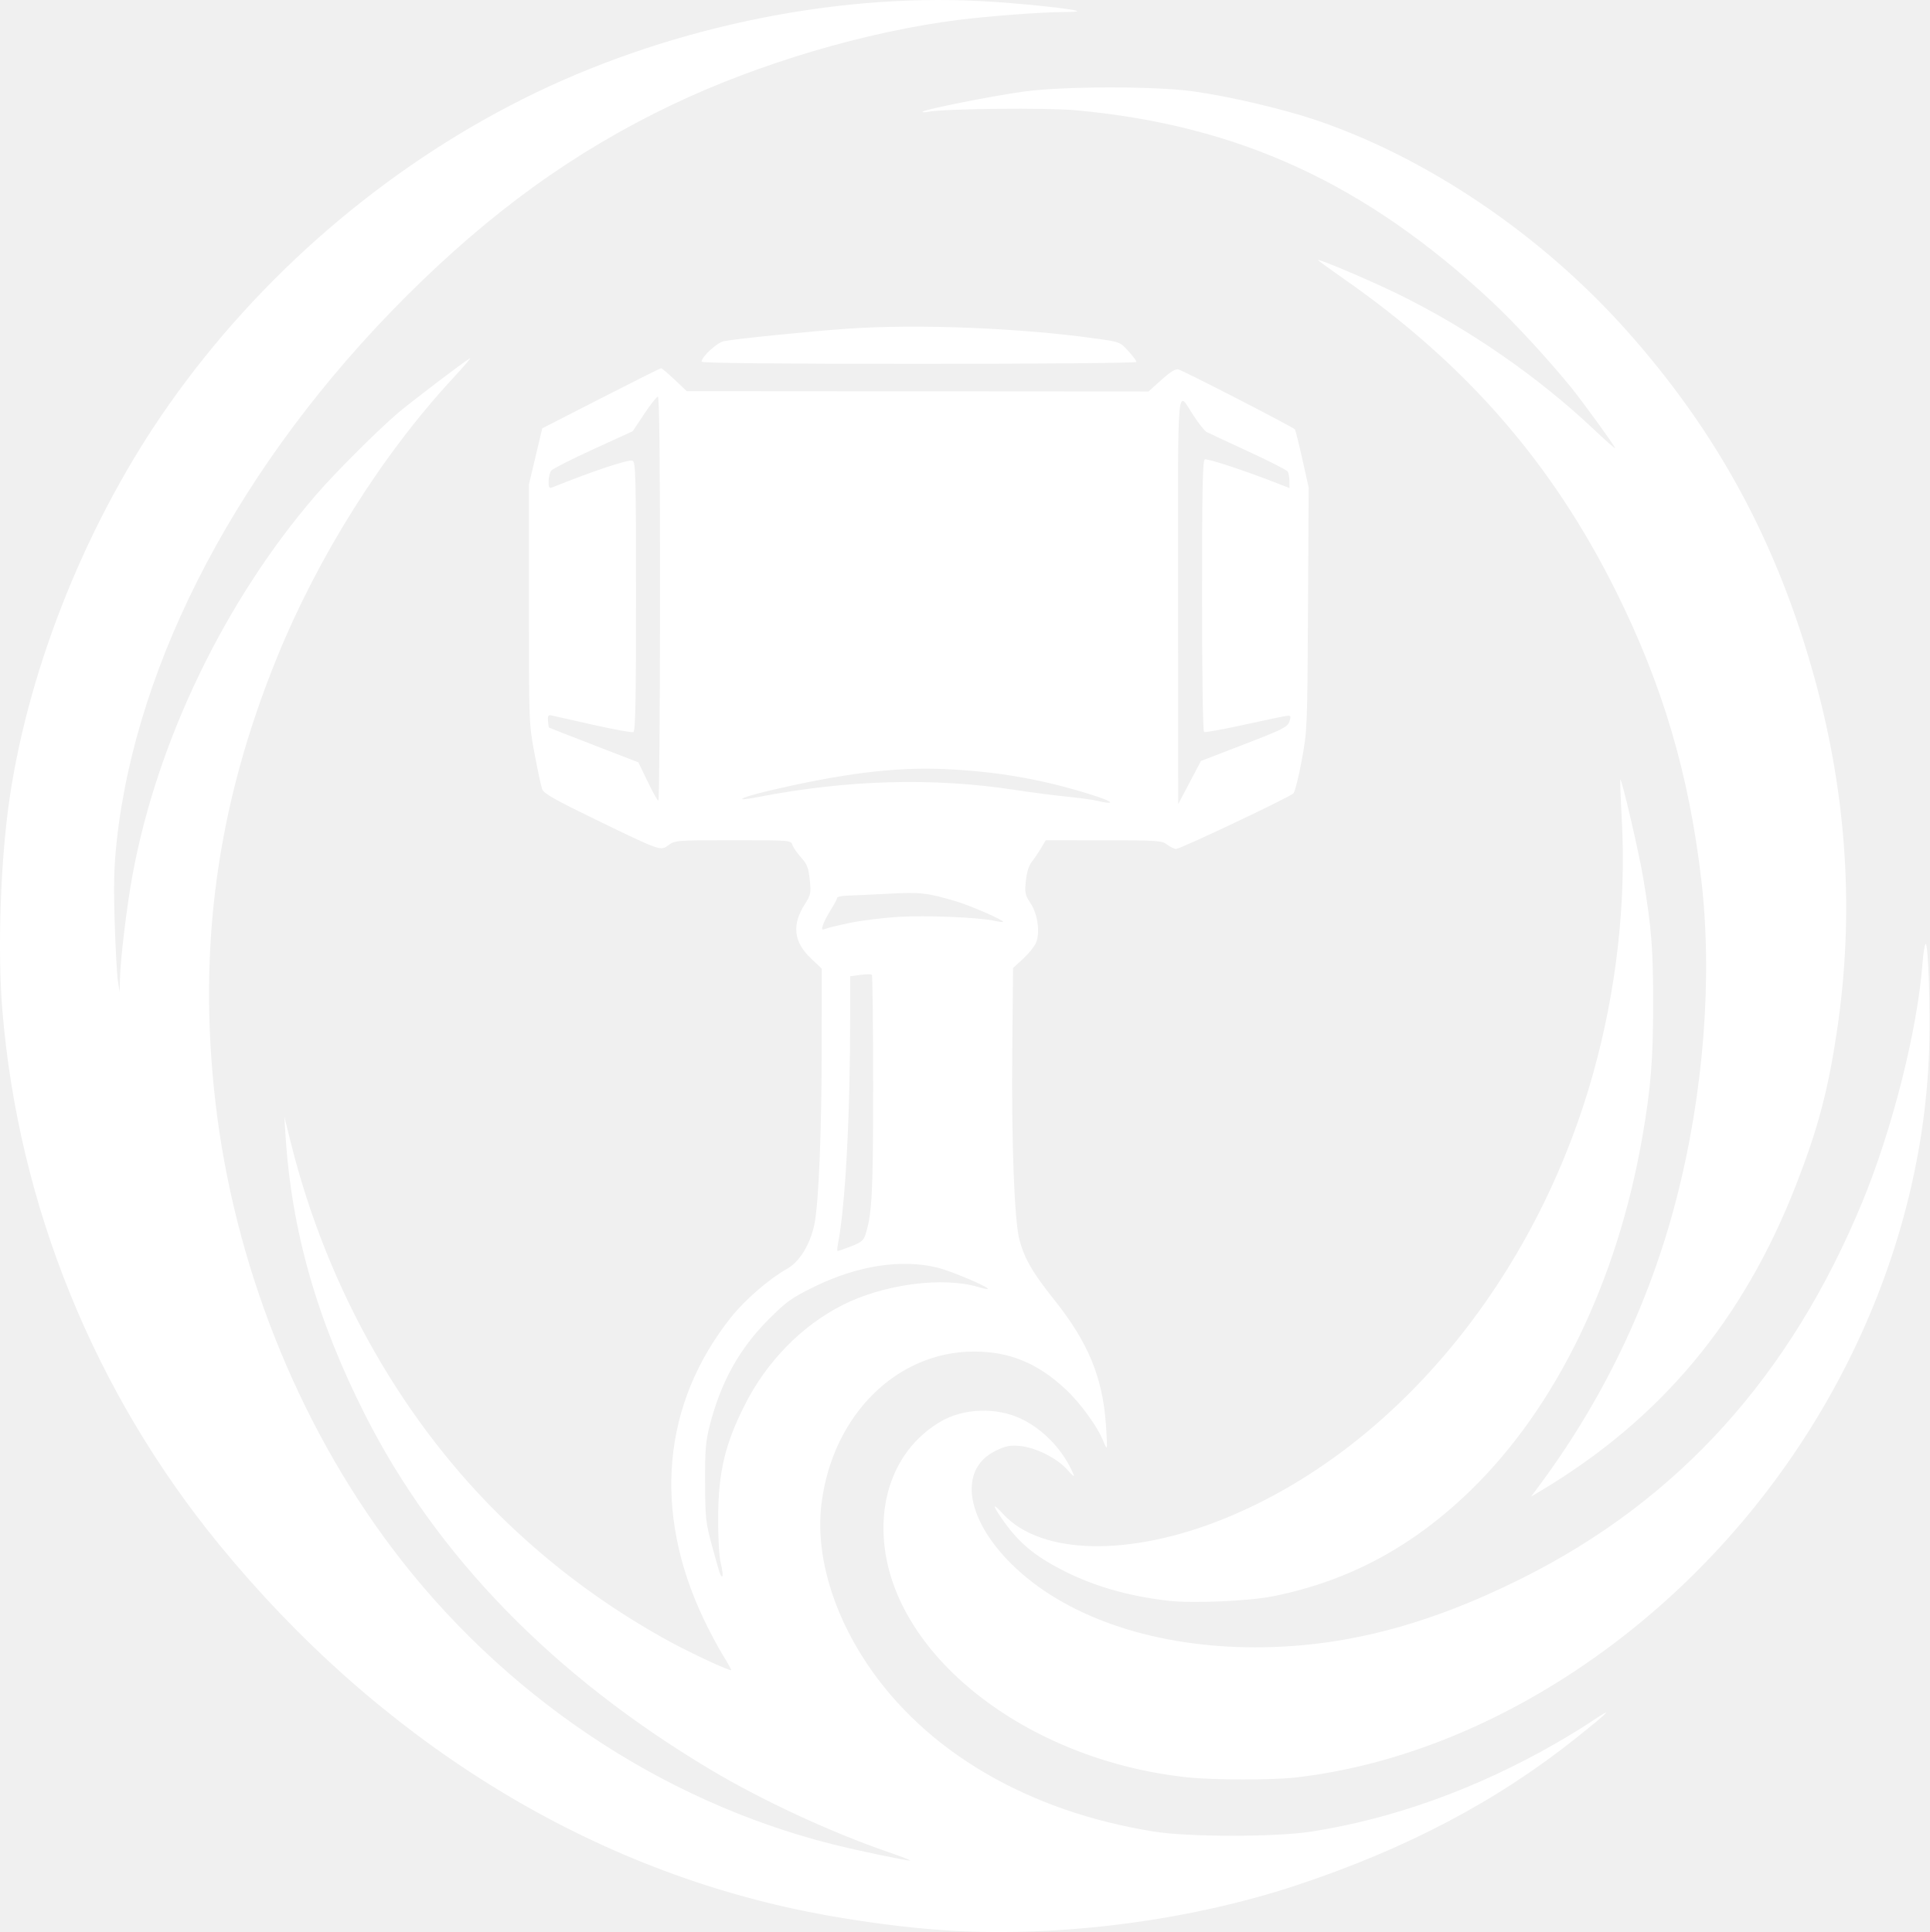
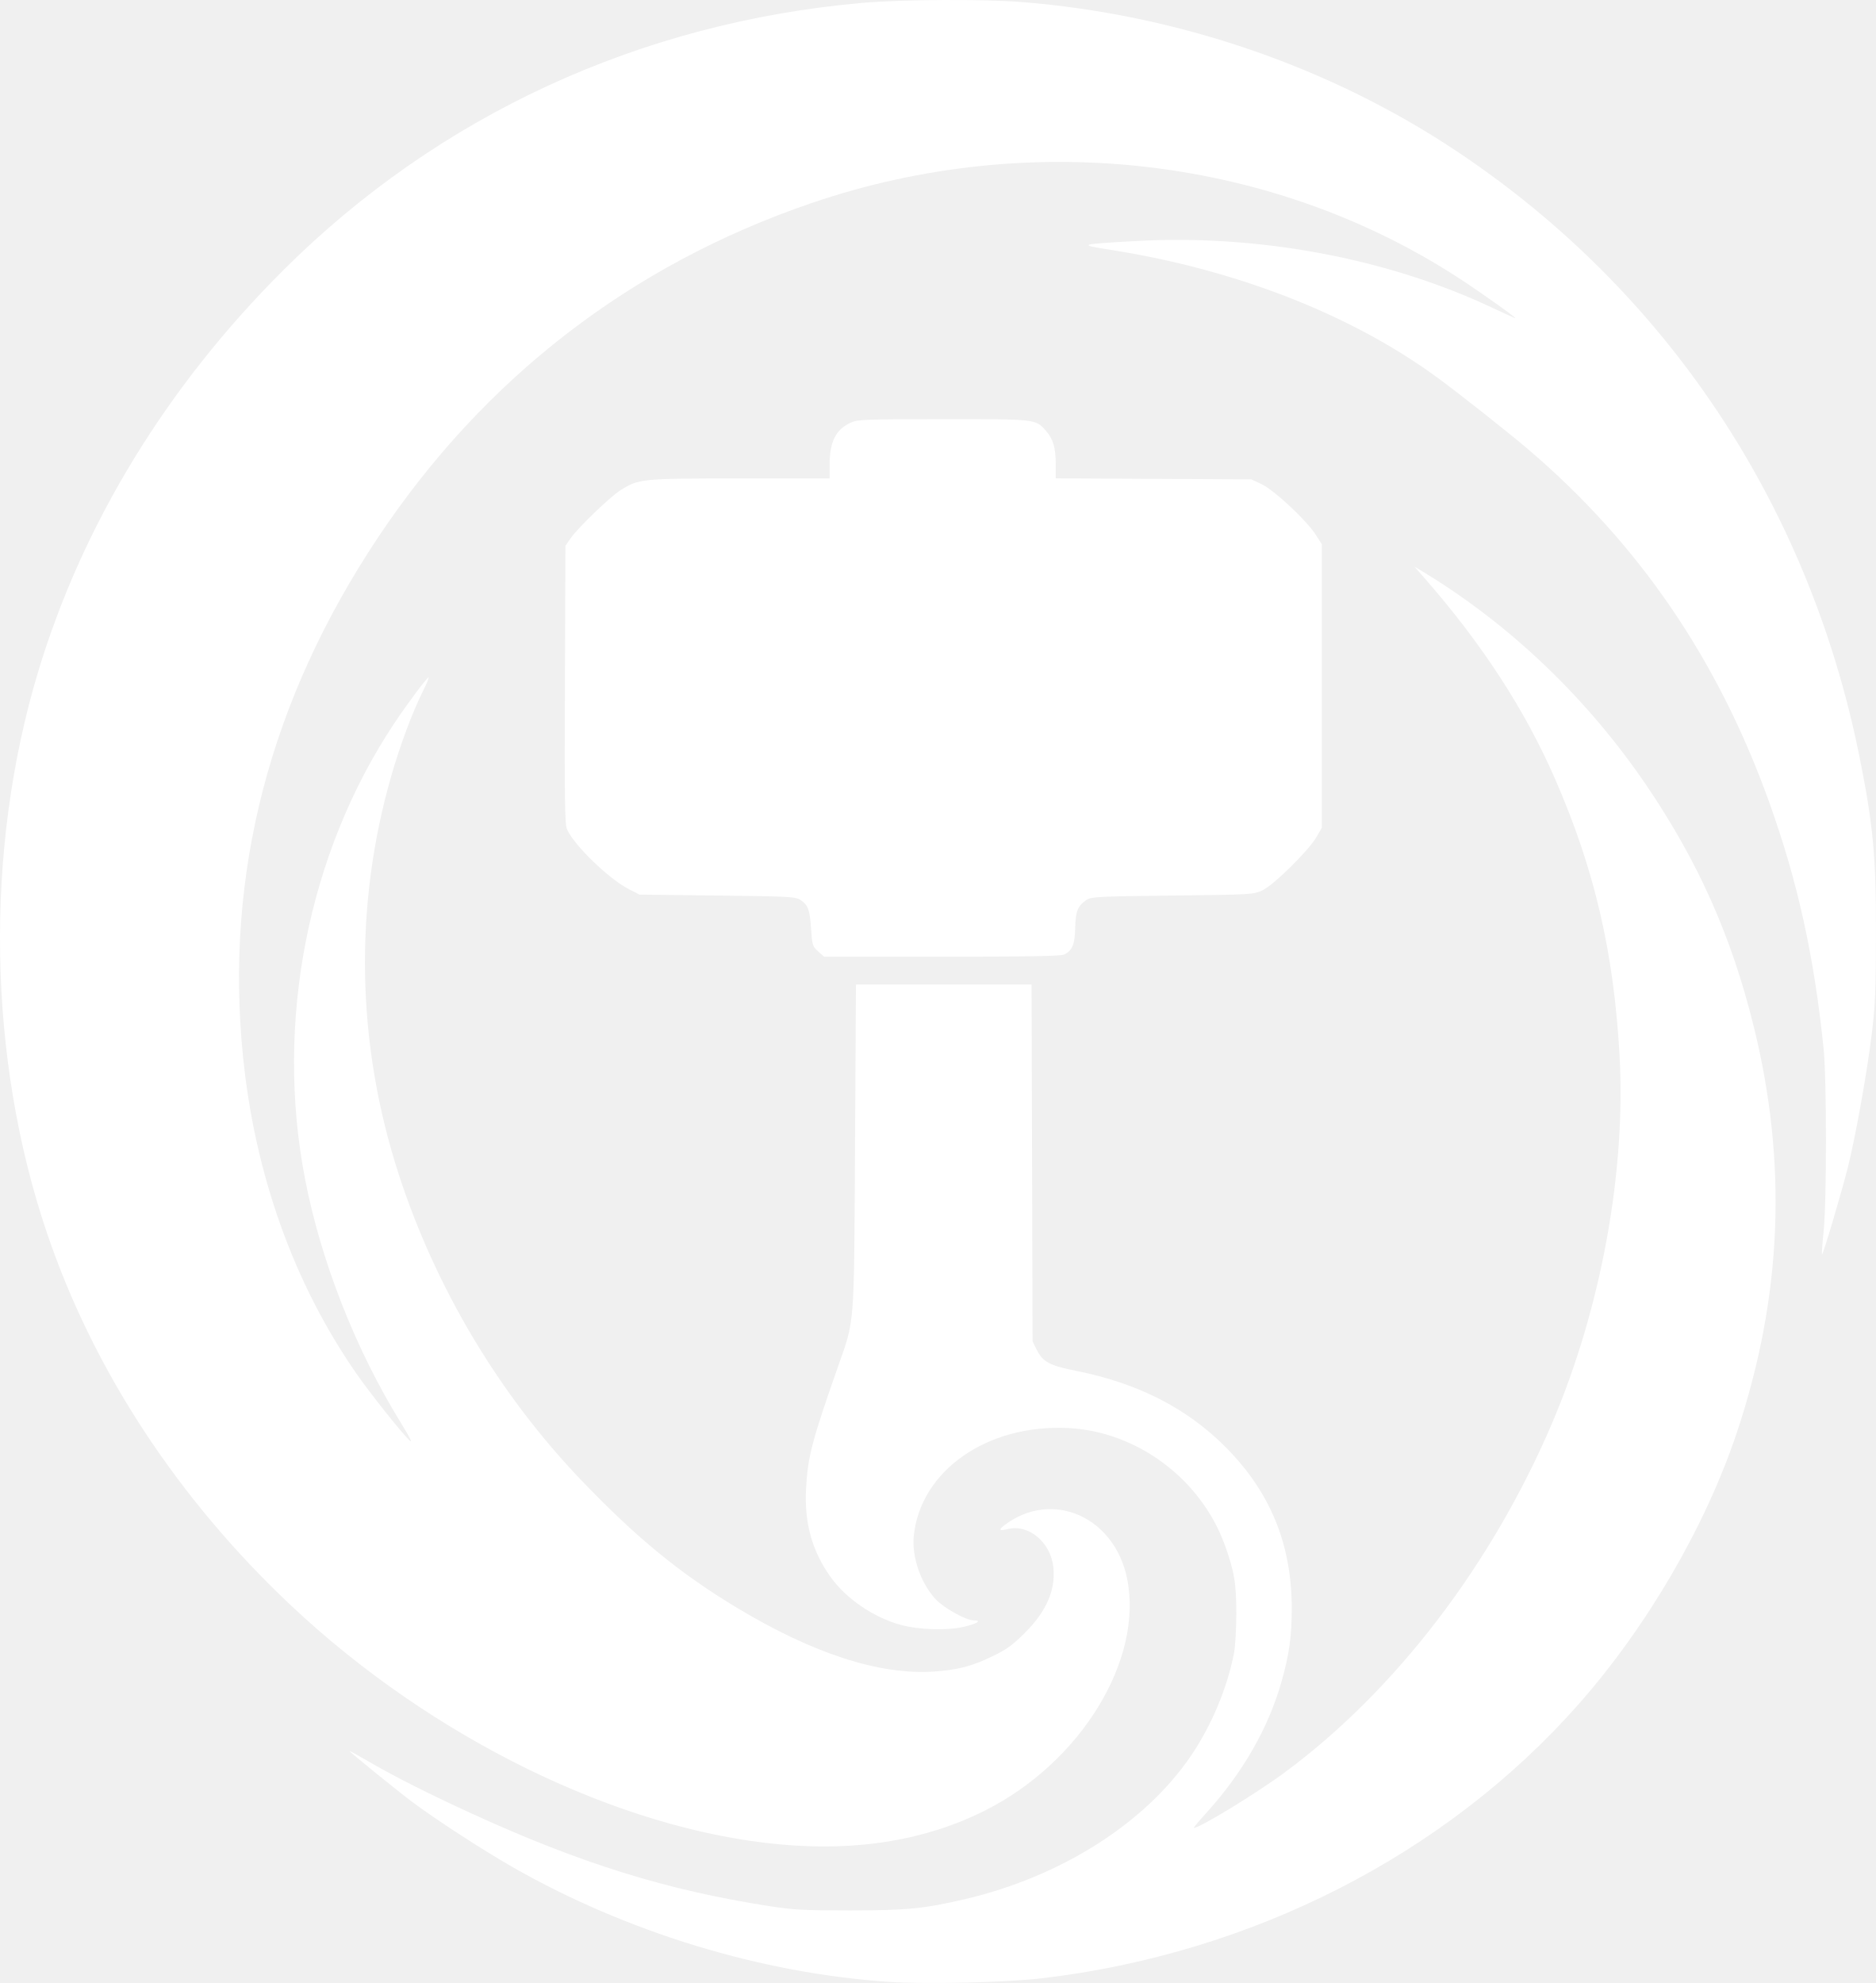
- <svg xmlns="http://www.w3.org/2000/svg" width="233.599mm" height="233.933mm" viewBox="0 0 233.599 233.933" version="1.1" id="svg1" xml:space="preserve">
+ <svg xmlns="http://www.w3.org/2000/svg" width="267.743mm" height="283.031mm" viewBox="0 0 267.743 283.031" version="1.1" id="svg1" xml:space="preserve">
  <defs id="defs1" />
-   <g id="layer1" transform="translate(-40.20707,-11.28212)">
-     <path style="fill:#ffffff;fill-opacity:1" d="m 155.172,245.043 c -5.128,-0.303 -11.561,-1.16 -17.198,-2.289 C 110.842,237.319 85.987,221.811 66.754,198.32 51.599,179.811 42.437,157.224 40.49,133.573 39.887,126.251 40.276,115.217 41.4,107.731 43.828,91.568 50.928,74.085 60.688,60.232 71.626,44.708 86.619,31.758 103.446,23.302 c 16.889,-8.488 37.201,-12.842 55.462,-11.891 4.525,0.236 11.451,0.957 11.721,1.221 0.061,0.059 -0.691,0.108 -1.67,0.108 -2.545,0 -9.015,0.485 -12.728,0.954 -11.178,1.413 -24.171,5.264 -34.66,10.273 -11.814,5.642 -21.956,12.958 -32.286,23.292 -19.883,19.89 -32.589,43.867 -34.958,65.971 -0.322,3.006 -0.376,5.209 -0.236,9.709 0.1,3.201 0.276,6.416 0.392,7.144 l 0.211,1.323 0.035,-1.533 c 0.057,-2.493 0.814,-8.786 1.517,-12.622 2.974,-16.225 11.22,-33.313 22.215,-46.038 2.295,-2.656 7.114,-7.486 9.773,-9.795 1.463,-1.27 7.947,-6.207 8.864,-6.749 0.218,-0.129 -0.702,0.951 -2.044,2.4 -8.569,9.248 -16.316,21.548 -21.323,33.855 -7.233,17.781 -9.615,34.998 -7.443,53.806 2.242,19.414 9.83,38.618 21.29,53.88 13.395,17.839 32.524,30.722 53.431,35.986 3.004,0.756 8.898,1.992 9.373,1.966 0.162,-0.009 -1.015,-0.467 -2.616,-1.017 -6.96,-2.391 -15.307,-6.265 -21.6,-10.024 -18.98,-11.336 -33.109,-25.854 -41.741,-42.887 -5.855,-11.554 -8.926,-22.337 -9.654,-33.898 l -0.142,-2.249 0.784,3.151 c 4.431,17.797 13.647,33.986 26.193,46.014 5.881,5.638 12.45,10.446 19.646,14.381 2.641,1.444 7.328,3.622 7.47,3.471 0.039,-0.042 -0.407,-0.85 -0.992,-1.796 -0.585,-0.946 -1.631,-2.91 -2.324,-4.366 -6.219,-13.048 -5.024,-26.141 3.343,-36.607 1.67,-2.089 4.607,-4.627 6.726,-5.811 1.524,-0.852 2.81,-2.941 3.323,-5.397 0.527,-2.525 0.884,-11.287 0.891,-21.865 l 0.006,-9.09 -1.299,-1.229 c -2.109,-1.994 -2.35,-4.061 -0.764,-6.562 0.743,-1.172 0.78,-1.354 0.605,-2.983 -0.155,-1.451 -0.329,-1.894 -1.057,-2.699 -0.479,-0.53 -0.951,-1.215 -1.048,-1.522 -0.174,-0.55 -0.287,-0.558 -7.182,-0.558 -6.798,0 -7.027,0.017 -7.79,0.581 -0.997,0.737 -0.876,0.78 -8.909,-3.115 -4.774,-2.315 -6.212,-3.127 -6.397,-3.616 -0.132,-0.347 -0.549,-2.278 -0.926,-4.293 -0.687,-3.661 -0.687,-3.67 -0.687,-18.15 v -14.488 l 0.807,-3.397 0.807,-3.397 7.11,-3.638 c 3.91,-2.001 7.186,-3.638 7.279,-3.638 0.093,0 0.83,0.625 1.638,1.389 l 1.469,1.389 27.95,0.019 27.95,0.019 1.569,-1.411 c 1.12,-1.006 1.711,-1.366 2.064,-1.254 0.826,0.262 13.943,7.013 14.091,7.252 0.076,0.122 0.481,1.751 0.9,3.62 l 0.762,3.397 -0.079,14.684 c -0.078,14.466 -0.089,14.739 -0.759,18.374 -0.374,2.029 -0.831,3.833 -1.015,4.008 -0.516,0.489 -13.677,6.723 -14.18,6.716 -0.244,-0.003 -0.741,-0.239 -1.105,-0.523 -0.618,-0.484 -1.12,-0.518 -7.673,-0.521 l -7.011,-0.004 -0.596,0.99 c -0.328,0.545 -0.834,1.288 -1.124,1.652 -0.33,0.414 -0.59,1.264 -0.693,2.271 -0.151,1.465 -0.1,1.71 0.574,2.728 0.863,1.305 1.168,3.538 0.652,4.783 -0.18,0.434 -0.878,1.297 -1.552,1.918 l -1.226,1.13 -0.095,10.188 c -0.102,11.007 0.259,20.452 0.869,22.721 0.622,2.315 1.575,3.954 4.249,7.311 4.05,5.084 5.793,9.271 6.208,14.919 0.114,1.545 0.166,2.855 0.116,2.911 -0.05,0.057 -0.221,-0.241 -0.379,-0.661 -0.659,-1.747 -2.768,-4.671 -4.608,-6.39 -3.382,-3.158 -6.789,-4.561 -11.077,-4.561 -9.352,0 -17.091,7.676 -18.46,18.309 -0.773,6.005 1.205,13.05 5.455,19.432 7.117,10.687 19.554,17.967 34.835,20.39 4.208,0.667 14.688,0.665 18.999,-0.005 9.888,-1.535 20.023,-5.19 29.534,-10.651 1.437,-0.825 3.267,-1.94 4.068,-2.477 3.194,-2.145 2.745,-1.629 -1.587,1.825 -9.598,7.651 -20.566,13.42 -33.896,17.829 -12.823,4.241 -28.352,6.265 -41.907,5.463 z m -27.708,-44.477 c -0.2,-0.851 -0.328,-3.084 -0.317,-5.529 0.024,-5.471 0.815,-8.84 3.183,-13.557 2.683,-5.344 6.924,-9.68 11.947,-12.212 4.961,-2.5 12.095,-3.434 16.382,-2.144 0.629,0.189 1.143,0.288 1.143,0.22 0,-0.283 -4.498,-2.18 -6.102,-2.574 -4.401,-1.08 -9.76,-0.234 -15.027,2.369 -2.666,1.318 -3.278,1.759 -5.424,3.909 -3.542,3.549 -5.785,7.6 -7.129,12.874 -0.486,1.906 -0.57,2.955 -0.553,6.879 0.019,4.353 0.071,4.819 0.874,7.793 0.469,1.74 0.917,3.265 0.995,3.391 0.328,0.531 0.341,-0.091 0.029,-1.422 z m 15.769,-38.37 c 1.198,-0.459 1.518,-0.715 1.736,-1.389 0.814,-2.52 0.943,-4.996 0.943,-18.069 0,-7.3 -0.07,-13.343 -0.155,-13.428 -0.085,-0.085 -0.71,-0.079 -1.389,0.014 l -1.234,0.169 -7.5e-4,4.528 c -0.002,12.539 -0.581,23.329 -1.503,28.01 -0.079,0.4 -0.081,0.728 -0.005,0.728 0.076,0 0.8,-0.253 1.608,-0.562 z m -0.099,-39.173 c 1.382,-0.289 4.002,-0.614 5.821,-0.723 3.399,-0.204 9.773,0.058 11.645,0.478 0.58,0.13 1.055,0.182 1.055,0.116 0,-0.227 -3.969,-1.956 -5.626,-2.452 -3.539,-1.058 -4.37,-1.153 -8.237,-0.947 -2.053,0.11 -4.297,0.214 -4.989,0.232 -0.691,0.018 -1.257,0.142 -1.257,0.276 0,0.134 -0.344,0.79 -0.765,1.457 -0.421,0.668 -0.851,1.5 -0.957,1.849 -0.164,0.547 -0.122,0.608 0.302,0.437 0.271,-0.109 1.625,-0.435 3.007,-0.723 z m 29.766,-15.331 c -6.137,-1.994 -11.834,-3.01 -18.469,-3.293 -5.953,-0.254 -12.411,0.559 -21.415,2.697 -3.231,0.767 -4.087,1.287 -1.188,0.723 10.903,-2.125 21.32,-2.42 31.283,-0.888 1.892,0.291 4.665,0.651 6.162,0.8 1.498,0.149 3.164,0.376 3.704,0.503 2.198,0.519 2.15,0.181 -0.077,-0.543 z m 17.922,-6.281 c 4.67,-1.8 5.249,-2.09 5.476,-2.744 0.202,-0.58 0.175,-0.731 -0.13,-0.731 -0.212,0 -2.535,0.478 -5.164,1.063 -2.629,0.584 -4.89,0.994 -5.026,0.91 -0.148,-0.091 -0.246,-6.699 -0.246,-16.519 0,-12.855 0.071,-16.391 0.331,-16.482 0.334,-0.117 4.424,1.217 8.202,2.674 l 2.051,0.791 -0.004,-0.837 c -0.002,-0.46 -0.097,-0.983 -0.211,-1.163 -0.114,-0.179 -2.285,-1.284 -4.825,-2.455 -2.54,-1.171 -4.796,-2.225 -5.015,-2.342 -0.218,-0.117 -0.891,-0.961 -1.495,-1.875 -2.142,-3.242 -1.946,-5.498 -1.934,22.221 l 0.01,24.729 1.379,-2.614 1.379,-2.614 z M 120.111,83.78 c 0.008,-16.285 -0.078,-24.474 -0.255,-24.474 -0.147,0 -0.893,0.943 -1.657,2.095 l -1.391,2.095 -4.763,2.178 c -2.619,1.198 -4.911,2.361 -5.093,2.585 -0.182,0.224 -0.331,0.814 -0.331,1.311 0,0.755 0.076,0.873 0.463,0.718 4.928,-1.981 9.221,-3.407 9.7,-3.224 0.378,0.145 0.421,1.804 0.421,16.45 0,12.934 -0.069,16.315 -0.336,16.418 -0.185,0.071 -2.417,-0.339 -4.961,-0.912 -2.543,-0.572 -4.803,-1.081 -5.021,-1.13 -0.29,-0.065 -0.382,0.116 -0.343,0.671 0.03,0.418 0.089,0.786 0.132,0.818 0.043,0.032 2.494,0.993 5.448,2.136 l 5.37,2.077 1.113,2.313 c 0.612,1.272 1.198,2.321 1.303,2.33 0.105,0.009 0.196,-10.996 0.202,-24.457 z M 184.012,226.494 c -19.654,-2.066 -36.001,-14.976 -36.817,-29.076 -0.349,-6.035 2.146,-11.163 6.787,-13.949 2.84,-1.705 6.906,-1.842 9.971,-0.335 2.709,1.331 5.072,3.882 6.248,6.744 0.12,0.291 -0.212,0.028 -0.736,-0.584 -1.218,-1.423 -3.907,-2.773 -5.842,-2.934 -1.173,-0.097 -1.696,0.01 -2.891,0.595 -4.683,2.291 -3.557,8.632 2.537,14.285 6.513,6.041 16.977,9.494 28.814,9.507 10.681,0.012 20.89,-2.621 32.358,-8.347 18.928,-9.45 32.501,-24.452 41.218,-45.557 3.644,-8.824 6.673,-20.827 7.294,-28.908 0.095,-1.23 0.261,-2.291 0.369,-2.358 0.327,-0.202 0.602,7.899 0.435,12.84 -0.912,27 -14.849,53.715 -37.037,70.996 -12.311,9.588 -26.226,15.576 -39.742,17.102 -2.77,0.313 -9.905,0.302 -12.965,-0.02 z m -2.381,-21.387 c -4.743,-0.554 -8.856,-1.723 -12.501,-3.554 -3.765,-1.891 -5.717,-3.55 -7.804,-6.633 -1.031,-1.523 -0.902,-1.646 0.329,-0.31 4.6,4.99 15.383,5.199 26.856,0.52 20.575,-8.391 37.558,-28.902 44.548,-53.802 2.826,-10.065 4.038,-20.768 3.49,-30.813 -0.143,-2.613 -0.223,-4.788 -0.179,-4.832 0.166,-0.166 2.274,8.908 2.781,11.964 0.988,5.963 1.188,8.467 1.192,14.949 0.005,6.976 -0.27,10.39 -1.317,16.404 -3.044,17.479 -10.444,32.696 -20.788,42.749 -7.041,6.843 -14.827,11.01 -23.96,12.823 -2.948,0.585 -9.751,0.873 -12.646,0.535 z m 44.607,-13.519 c 7.941,-10.603 13.592,-22.318 16.889,-35.017 3.325,-12.808 4.432,-26.901 3.044,-38.769 -1.5,-12.828 -4.687,-23.601 -10.339,-34.948 -7.733,-15.526 -18.086,-27.423 -32.837,-37.736 -1.783,-1.246 -3.241,-2.304 -3.241,-2.351 0,-0.215 6.322,2.468 9.657,4.098 8.572,4.191 17.018,10.034 23.843,16.493 1.365,1.292 2.483,2.275 2.483,2.184 0,-0.217 -4.001,-5.731 -5.388,-7.427 -2.856,-3.491 -6.814,-7.777 -9.502,-10.29 -15.326,-14.328 -30.715,-21.405 -50.433,-23.194 -3.518,-0.319 -15.724,-0.198 -17.756,0.176 -0.509,0.094 -0.855,0.094 -0.768,4.6e-4 0.265,-0.284 8.616,-1.944 12.277,-2.44 4.837,-0.655 15.897,-0.667 20.505,-0.022 4.31,0.603 10.698,2.09 14.638,3.408 13.554,4.532 27.425,13.896 37.782,25.506 11.092,12.434 18.331,25.844 22.84,42.31 3.884,14.184 4.776,28.327 2.677,42.466 -1.073,7.226 -2.316,11.919 -4.944,18.668 -6.427,16.502 -16.399,28.438 -31.056,37.172 l -1.058,0.631 z M 125.142,55.073 c 0,-0.598 1.896,-2.331 2.717,-2.484 1.655,-0.308 10.432,-1.193 14.948,-1.507 8.524,-0.592 20.986,-0.092 30.224,1.213 2.732,0.386 2.794,0.41 3.77,1.487 0.546,0.602 0.992,1.198 0.992,1.325 0,0.129 -11.542,0.231 -26.326,0.231 -17.324,0 -26.326,-0.09 -26.326,-0.264 z" id="path1" />
+   <g id="layer1" transform="translate(-5.373561,-9.954589)">
+     <path style="fill:#ffffff;fill-opacity:1" d="m 132.242,292.823 c -18.195,-1.215 -37.457,-7.091 -53.718,-16.386 -4.281,-2.447 -11.196,-6.943 -14.413,-9.37 -2.288,-1.727 -8.864,-7.068 -8.864,-7.201 0,-0.045 1.28,0.661 2.844,1.569 3.723,2.16 8.575,4.606 14.618,7.372 15.571,7.127 27.813,10.934 42.466,13.206 3.463,0.537 4.929,0.615 11.509,0.615 8.078,-3.7e-4 10.587,-0.246 16.404,-1.607 13.689,-3.202 25.688,-10.806 32.242,-20.435 2.932,-4.307 5.163,-9.611 6.157,-14.638 0.183,-0.925 0.335,-3.468 0.339,-5.651 0.007,-4.319 -0.301,-6.141 -1.672,-9.898 -3.413,-9.351 -12.478,-16.114 -22.279,-16.619 -11.586,-0.597 -21.138,6.065 -22.085,15.405 -0.302,2.98 0.985,6.709 3.113,9.017 1.137,1.233 4.34,3.022 5.412,3.022 1.265,0 0.571,0.463 -1.383,0.923 -2.357,0.555 -6.362,0.436 -8.971,-0.267 -3.868,-1.042 -7.827,-3.738 -10.037,-6.835 -2.657,-3.724 -3.765,-7.705 -3.508,-12.606 0.238,-4.547 0.833,-6.821 4.55,-17.402 2.417,-6.88 2.294,-5.299 2.44,-31.48 l 0.129,-23.085 h 12.533 12.533 l 0.072,25.466 0.072,25.466 0.591,1.191 c 0.869,1.749 1.835,2.267 5.643,3.025 8.772,1.745 15.777,5.315 21.288,10.849 6.401,6.427 9.463,13.879 9.467,23.035 0.001,3.983 -0.349,6.523 -1.434,10.386 -1.867,6.648 -5.543,13.073 -10.783,18.849 -1.057,1.165 -1.851,2.118 -1.764,2.118 0.853,0 9.016,-4.989 13.044,-7.972 15.779,-11.686 29.479,-29.603 38.108,-49.839 6.973,-16.352 10.549,-35.881 9.613,-52.506 -0.827,-14.7 -3.575,-26.499 -9.153,-39.304 -4.36,-10.008 -10.493,-19.433 -18.848,-28.963 l -1.268,-1.447 1.058,0.638 c 12.508,7.537 23.658,18.191 32.122,30.694 7.36,10.871 12.077,21.482 15.234,34.268 4.852,19.649 4.065,38.65 -2.405,58.005 -4.461,13.346 -12.774,27.628 -22.527,38.7 -18.944,21.507 -46.613,35.649 -76.665,39.182 -5.132,0.603 -16.464,0.868 -21.828,0.51 z M 116.632,273.199 C 93.68,271.07 67.037,258.046 46.94,239.133 30.738,223.885 18.718,205.544 12.072,185.927 3.602,160.929 3.141,131.299 10.824,105.809 17.174,84.743 29.201,65.057 45.851,48.476 67.989,26.431 96.715,13.171 128.406,10.37 c 5.606,-0.496 17.297,-0.561 22.754,-0.127 22.221,1.766 43.951,9.208 62.045,21.248 29.97,19.942 50.267,50.396 57.523,86.306 1.992,9.857 2.409,14.316 2.389,25.532 -0.014,7.966 -0.105,10.116 -0.596,14.155 -0.677,5.566 -2.341,14.842 -3.441,19.182 -0.96,3.786 -3.542,12.468 -3.67,12.34 -0.052,-0.052 0.052,-1.511 0.231,-3.241 0.453,-4.368 0.452,-21.723 -0.002,-26.165 -1.345,-13.161 -3.698,-23.827 -7.745,-35.106 -7.321,-20.4 -18.561,-36.874 -34.369,-50.369 C 220.601,71.63 213.564,66.072 210.427,63.781 198.127,54.798 181.666,48.386 163.728,45.59 c -4.577,-0.713 -4.36,-0.783 3.836,-1.237 17.506,-0.968 35.92,2.494 50.866,9.563 1.783,0.843 3.241,1.496 3.241,1.45 0,-0.137 -4.189,-3.126 -7.144,-5.097 C 187.702,32.378 152.714,28.145 121.11,38.968 95.386,47.776 74.451,63.945 59.298,86.708 c -15.421,23.166 -21.874,48.018 -19.237,74.083 1.706,16.861 7.269,32.395 16.203,45.244 1.978,2.845 6.499,8.527 7.578,9.525 0.466,0.431 0.033,-0.444 -1.247,-2.514 -6.459,-10.453 -11.397,-23.011 -13.68,-34.793 -4.339,-22.393 0.391,-46.541 12.749,-65.088 1.905,-2.859 4.746,-6.654 4.881,-6.519 0.063,0.063 -0.294,0.931 -0.795,1.928 -1.5,2.989 -3.269,7.72 -4.537,12.14 -5.346,18.624 -4.973,38.255 1.079,56.878 5.27,16.216 14.344,31.414 26.062,43.651 7.842,8.19 14.079,13.3 22.194,18.186 10.854,6.535 20.296,9.601 28.046,9.107 3.407,-0.217 5.494,-0.758 8.435,-2.184 2.041,-0.99 2.865,-1.588 4.64,-3.364 3.061,-3.064 4.378,-6.097 4.046,-9.318 -0.37,-3.583 -3.534,-6.233 -6.533,-5.472 -1.243,0.315 -1.35,0.109 -0.335,-0.642 6.754,-4.993 15.565,-1.112 17.376,7.655 2.396,11.6 -6.581,26.283 -20.274,33.16 -8.456,4.247 -18.226,5.856 -29.314,4.827 z m 5.513,-127.45 c -0.805,-0.72 -0.853,-0.871 -1.013,-3.241 -0.184,-2.734 -0.414,-3.357 -1.513,-4.102 -0.687,-0.466 -1.512,-0.51 -11.851,-0.633 l -11.113,-0.132 -1.506,-0.763 c -2.853,-1.445 -7.902,-6.335 -8.855,-8.574 -0.309,-0.726 -0.358,-4.165 -0.296,-20.66 l 0.074,-19.79 0.753,-1.086 c 1.013,-1.462 5.607,-5.893 7.068,-6.817 2.65,-1.677 2.963,-1.708 17.074,-1.708 h 12.809 l 0.001,-1.918 c 0.003,-3.335 0.872,-5.071 3.03,-6.051 0.987,-0.448 2.003,-0.486 13.182,-0.492 13.374,-0.006 13.176,-0.029 14.666,1.667 1.045,1.19 1.396,2.413 1.398,4.869 l 10e-4,1.911 13.957,0.073 13.957,0.073 1.479,0.694 c 1.77,0.83 6.381,5.135 7.697,7.187 l 0.878,1.367 V 107.869 128.116 l -0.768,1.323 c -1.129,1.946 -6.125,6.866 -7.718,7.601 -1.277,0.589 -1.543,0.604 -12.825,0.734 -10.426,0.12 -11.589,0.177 -12.233,0.599 -1.27,0.833 -1.606,1.648 -1.651,4.003 -0.045,2.373 -0.429,3.291 -1.598,3.824 -0.484,0.221 -5.334,0.305 -17.455,0.305 h -16.784 z" id="path1" />
  </g>
</svg>
